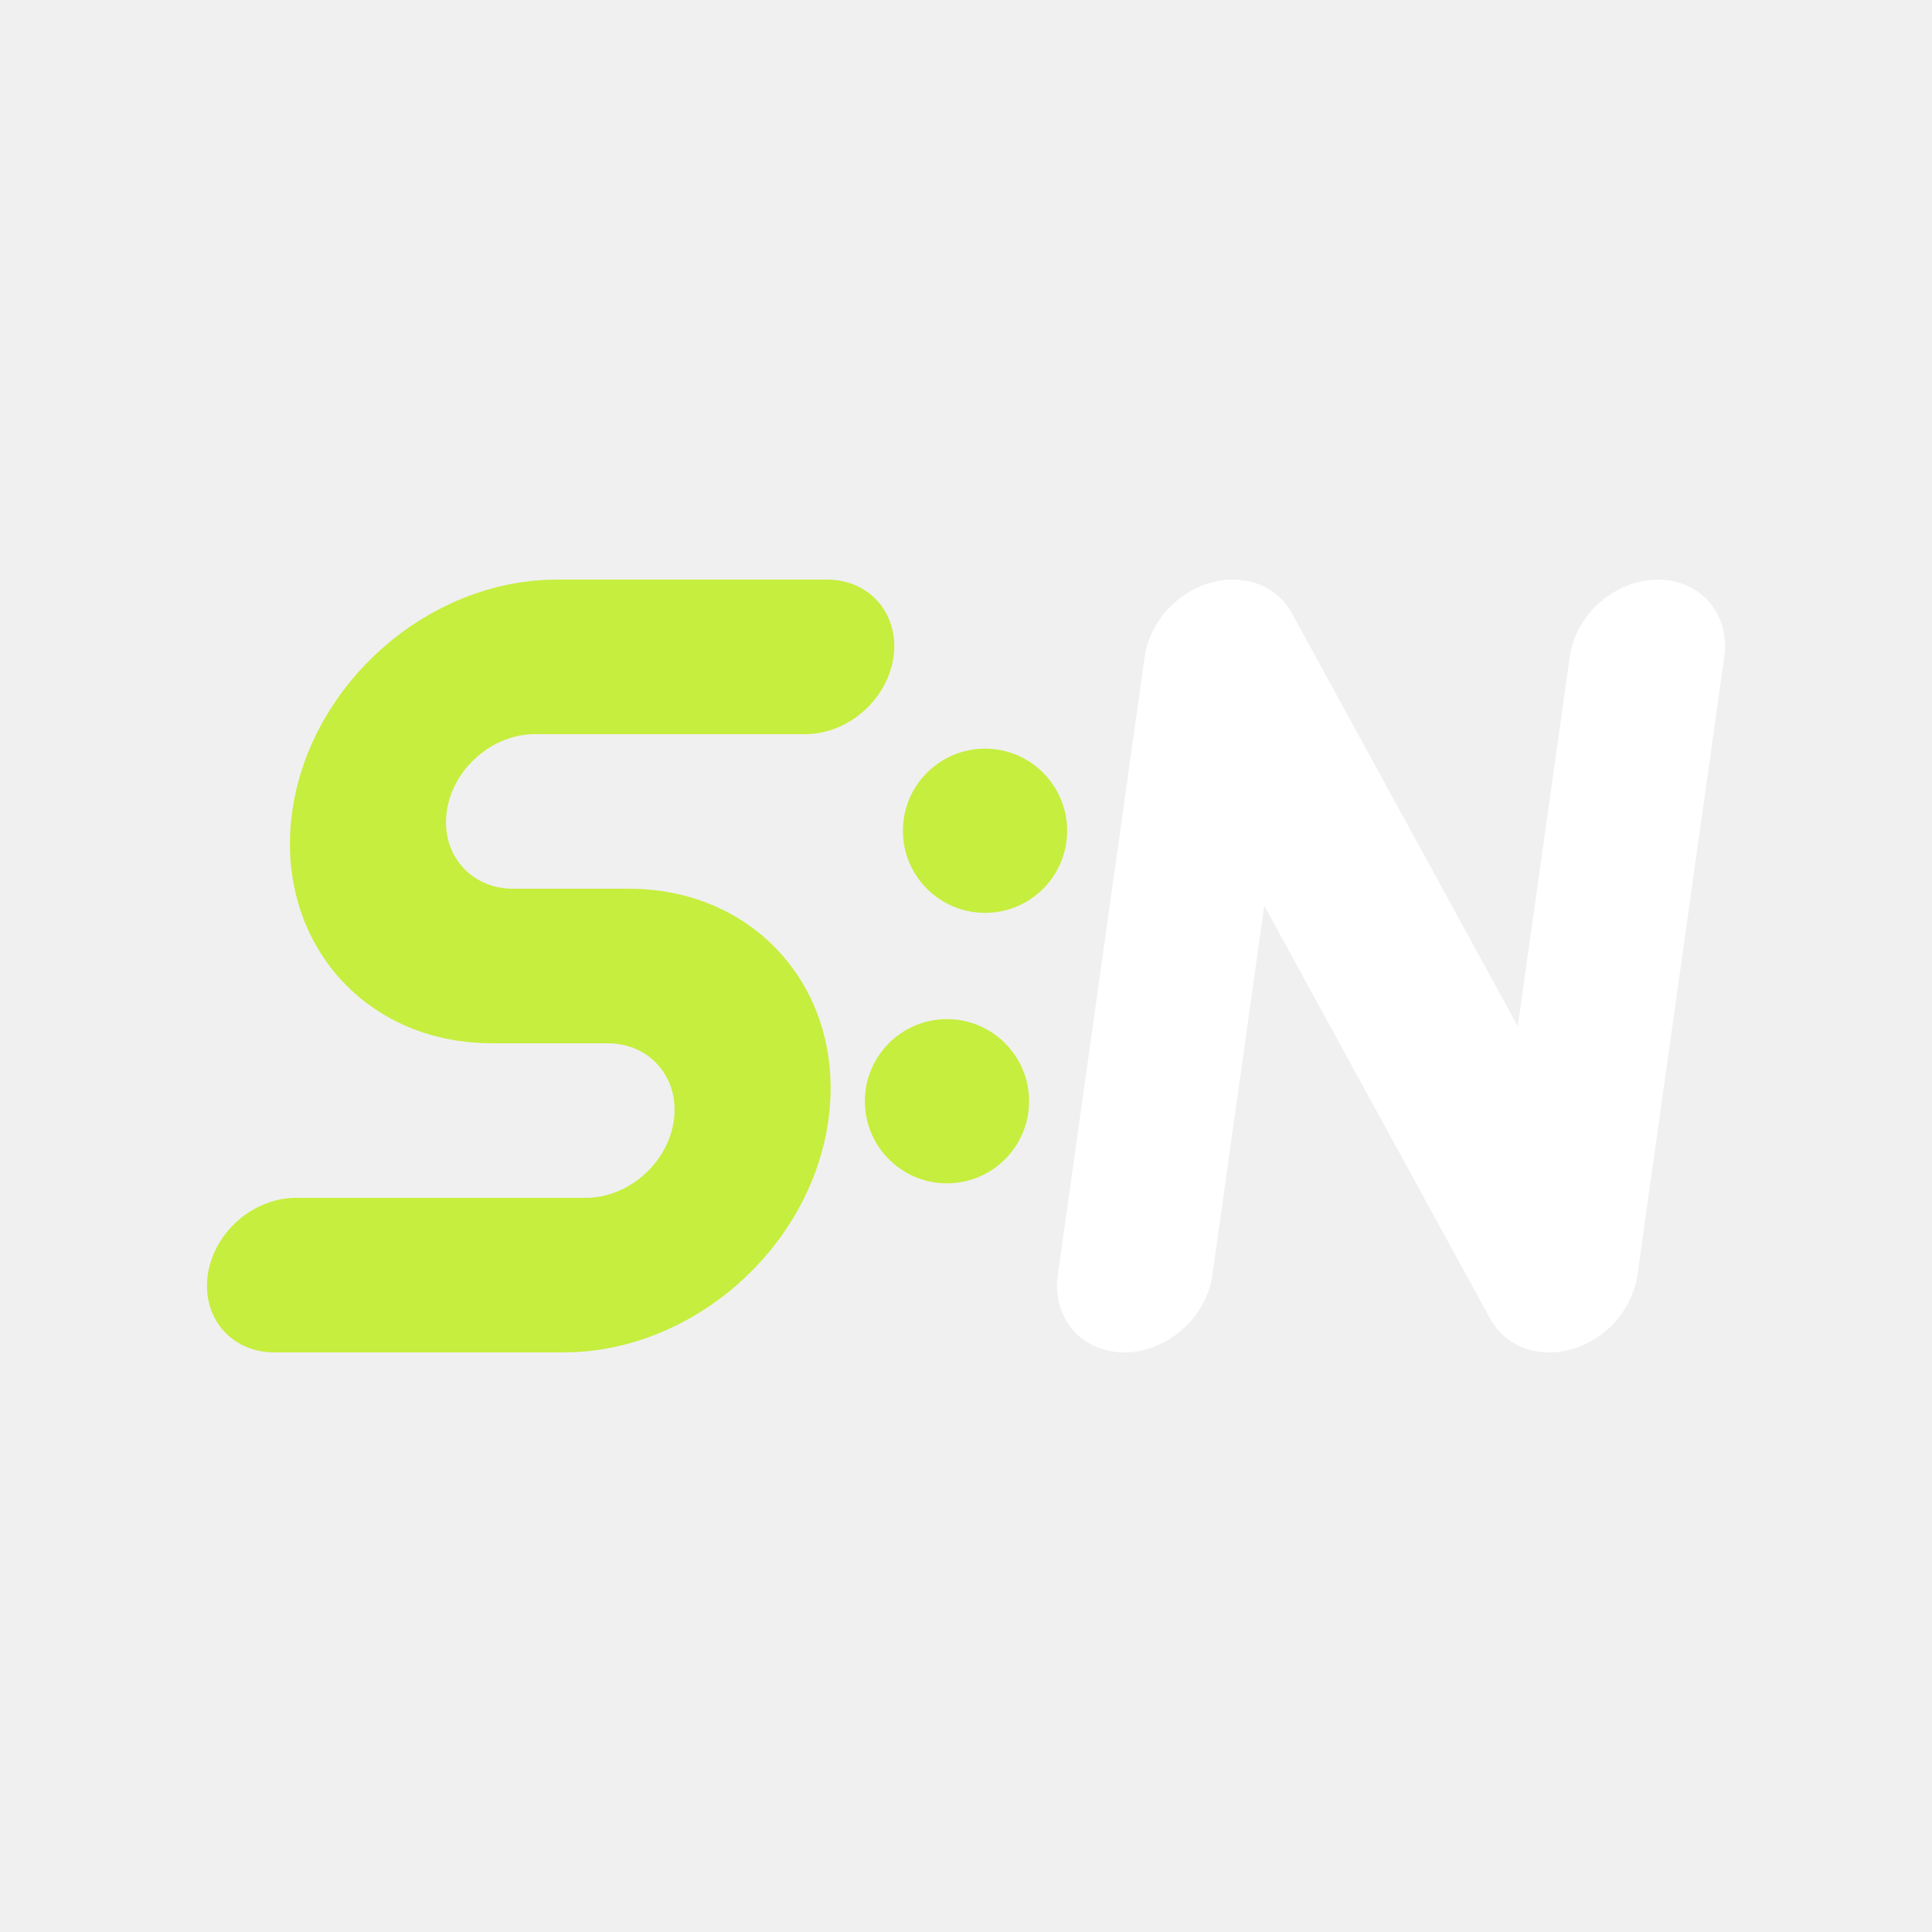
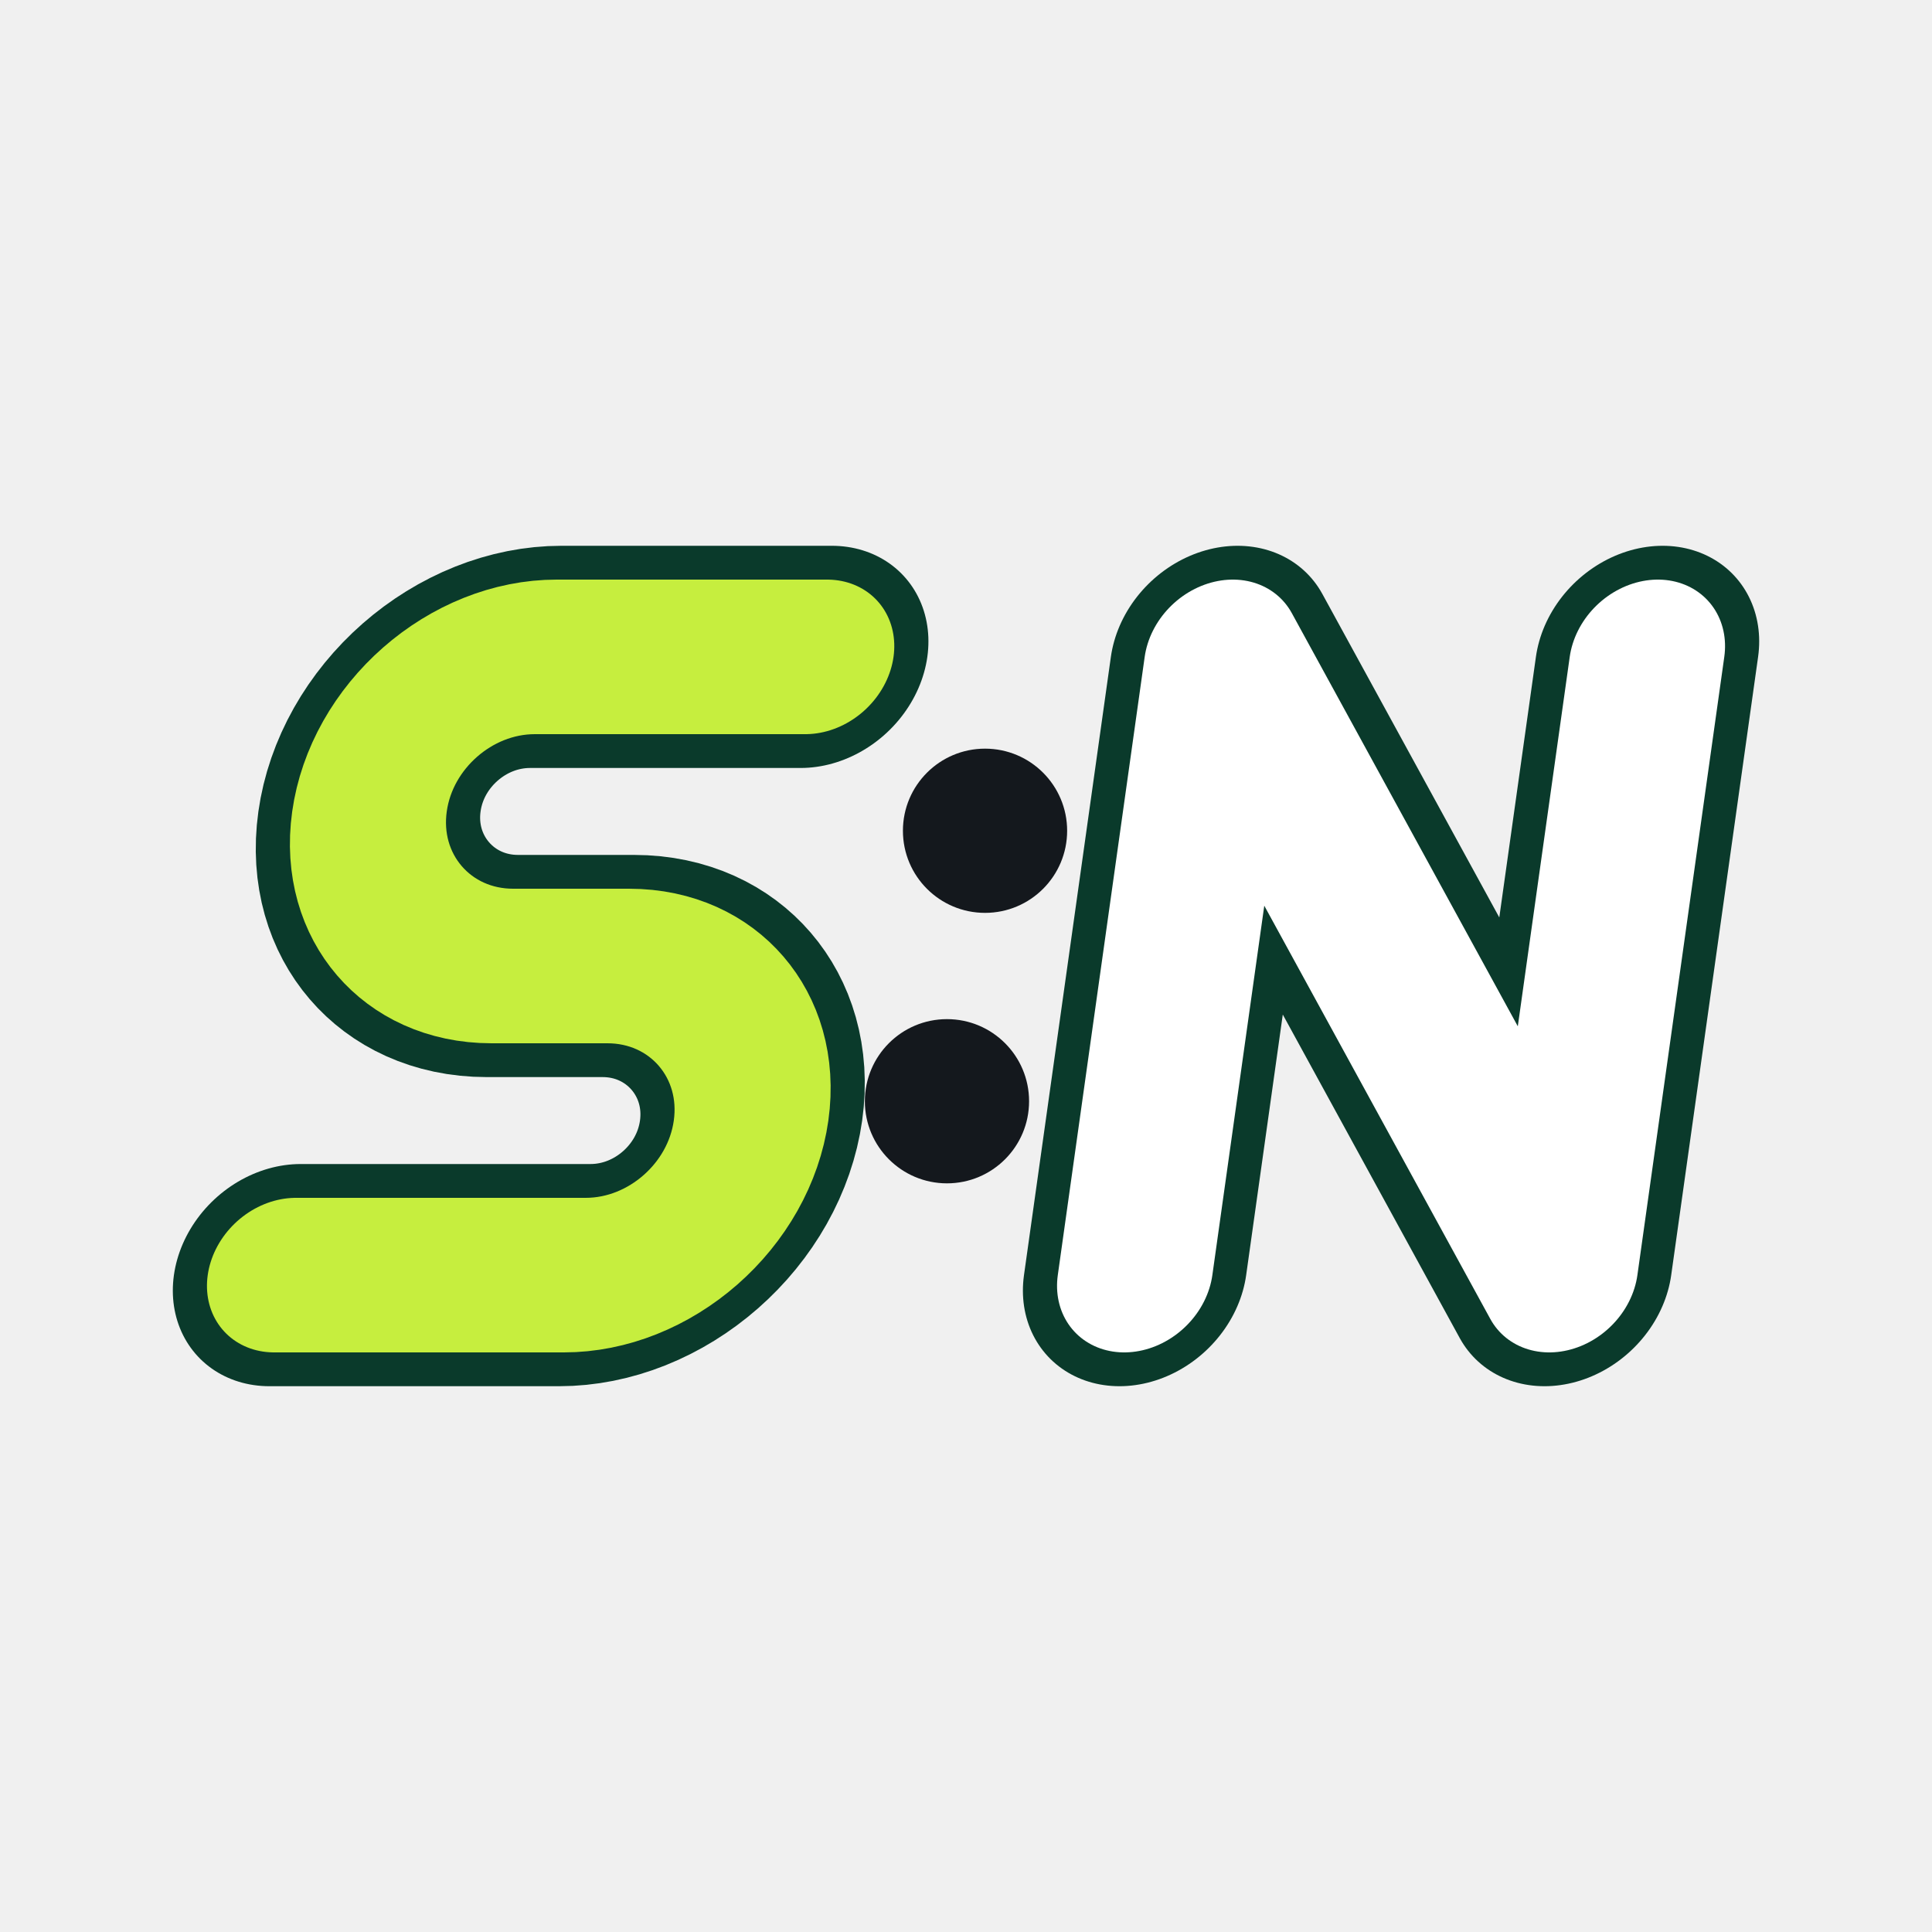
<svg xmlns="http://www.w3.org/2000/svg" viewBox="0 0 200 200">
  <g transform="translate(100 100) scale(1) translate(-100 -100)">
    <g transform="translate(100 100) skewX(-8) translate(-100 -100)">
+       <path d="M80 68 H52 a16 16 0 0 0 0 32 h12 a16 16 0 0 1 0 32 H34" fill="none" stroke="#0A3A2B" stroke-width="23" stroke-linecap="round" stroke-linejoin="round" />
+       <path d="M122 132 V68 L166 132 V68" fill="none" stroke="#0A3A2B" stroke-width="23" stroke-linecap="round" stroke-linejoin="round" />
      <path d="M80 68 H52 a16 16 0 0 0 0 32 h12 a16 16 0 0 1 0 32 H34" fill="none" stroke="#C6EE3E" stroke-width="16" stroke-linecap="round" stroke-linejoin="round" />
      <path d="M122 132 V68 L166 132 V68" fill="none" stroke="#FFFFFF" stroke-width="16" stroke-linecap="round" stroke-linejoin="round" />
    </g>
-     <circle cx="101.97" cy="86" r="8.5" fill="#C6EE3E" />
-     <circle cx="98.03" cy="114" r="8.5" fill="#C6EE3E" />
+     <circle cx="101.97" cy="86" r="8.5" fill="#14181D" />
+     <circle cx="98.03" cy="114" r="8.5" fill="#14181D" />
  </g>
</svg>
